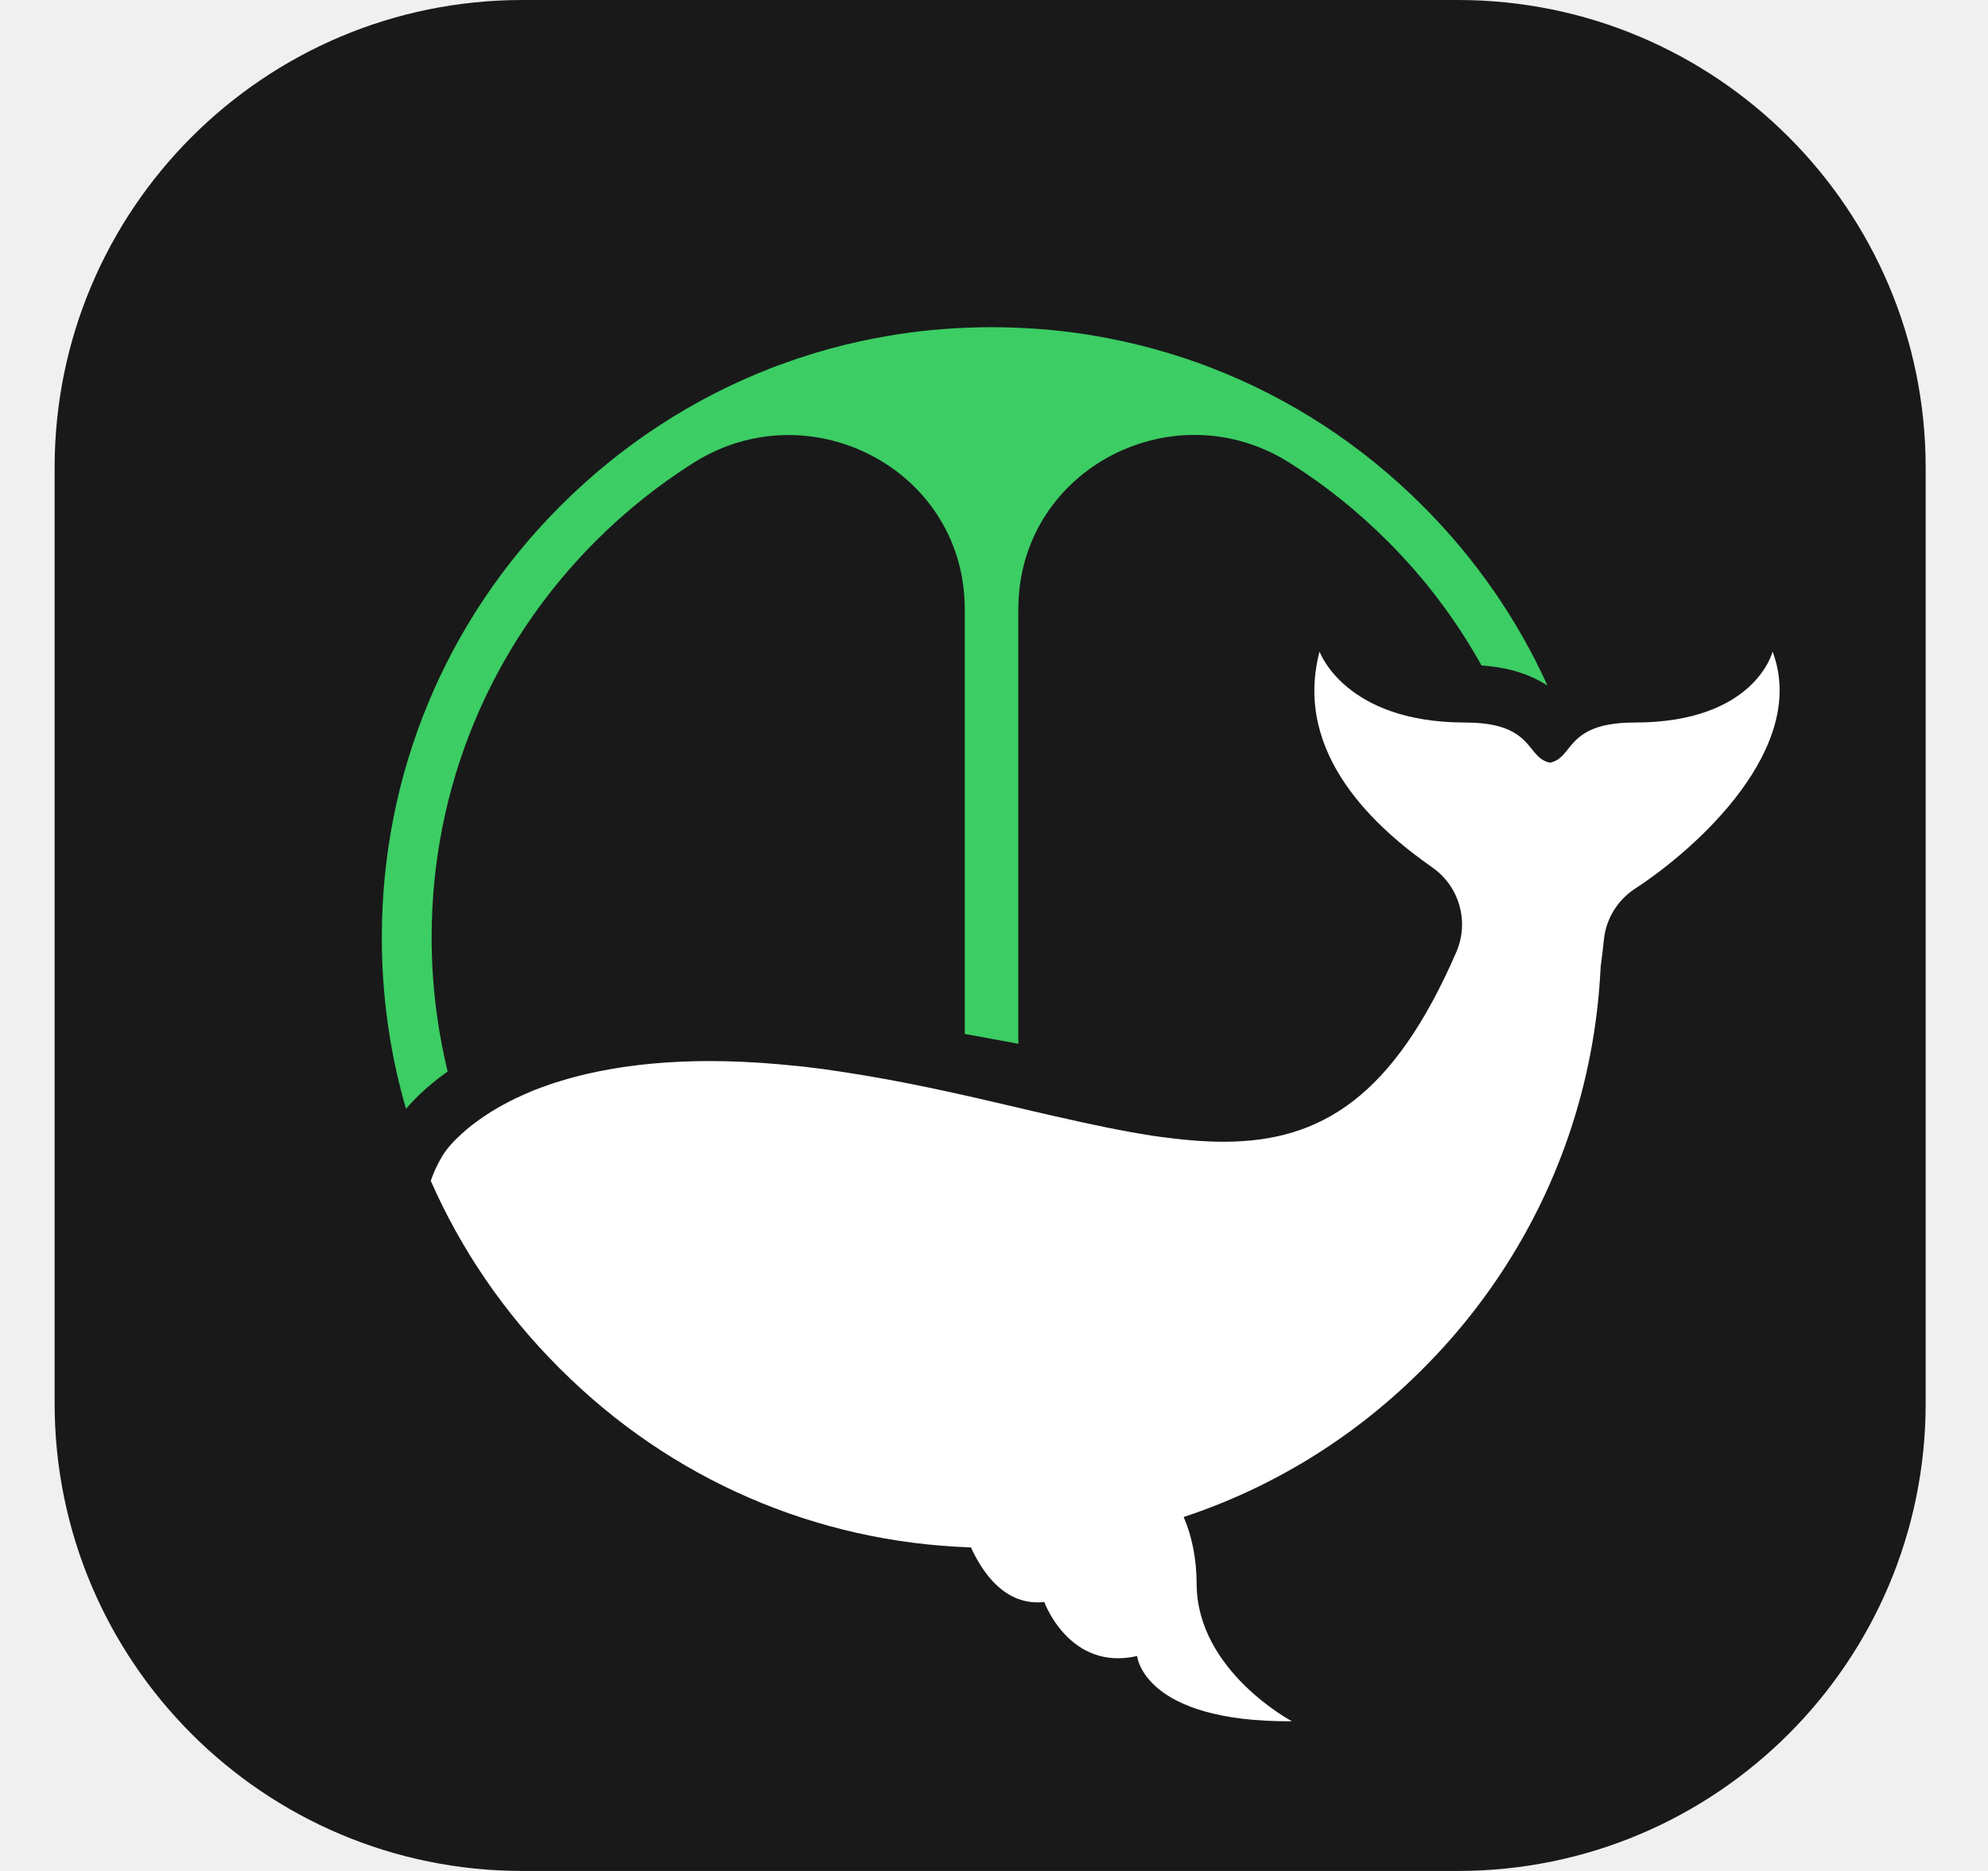
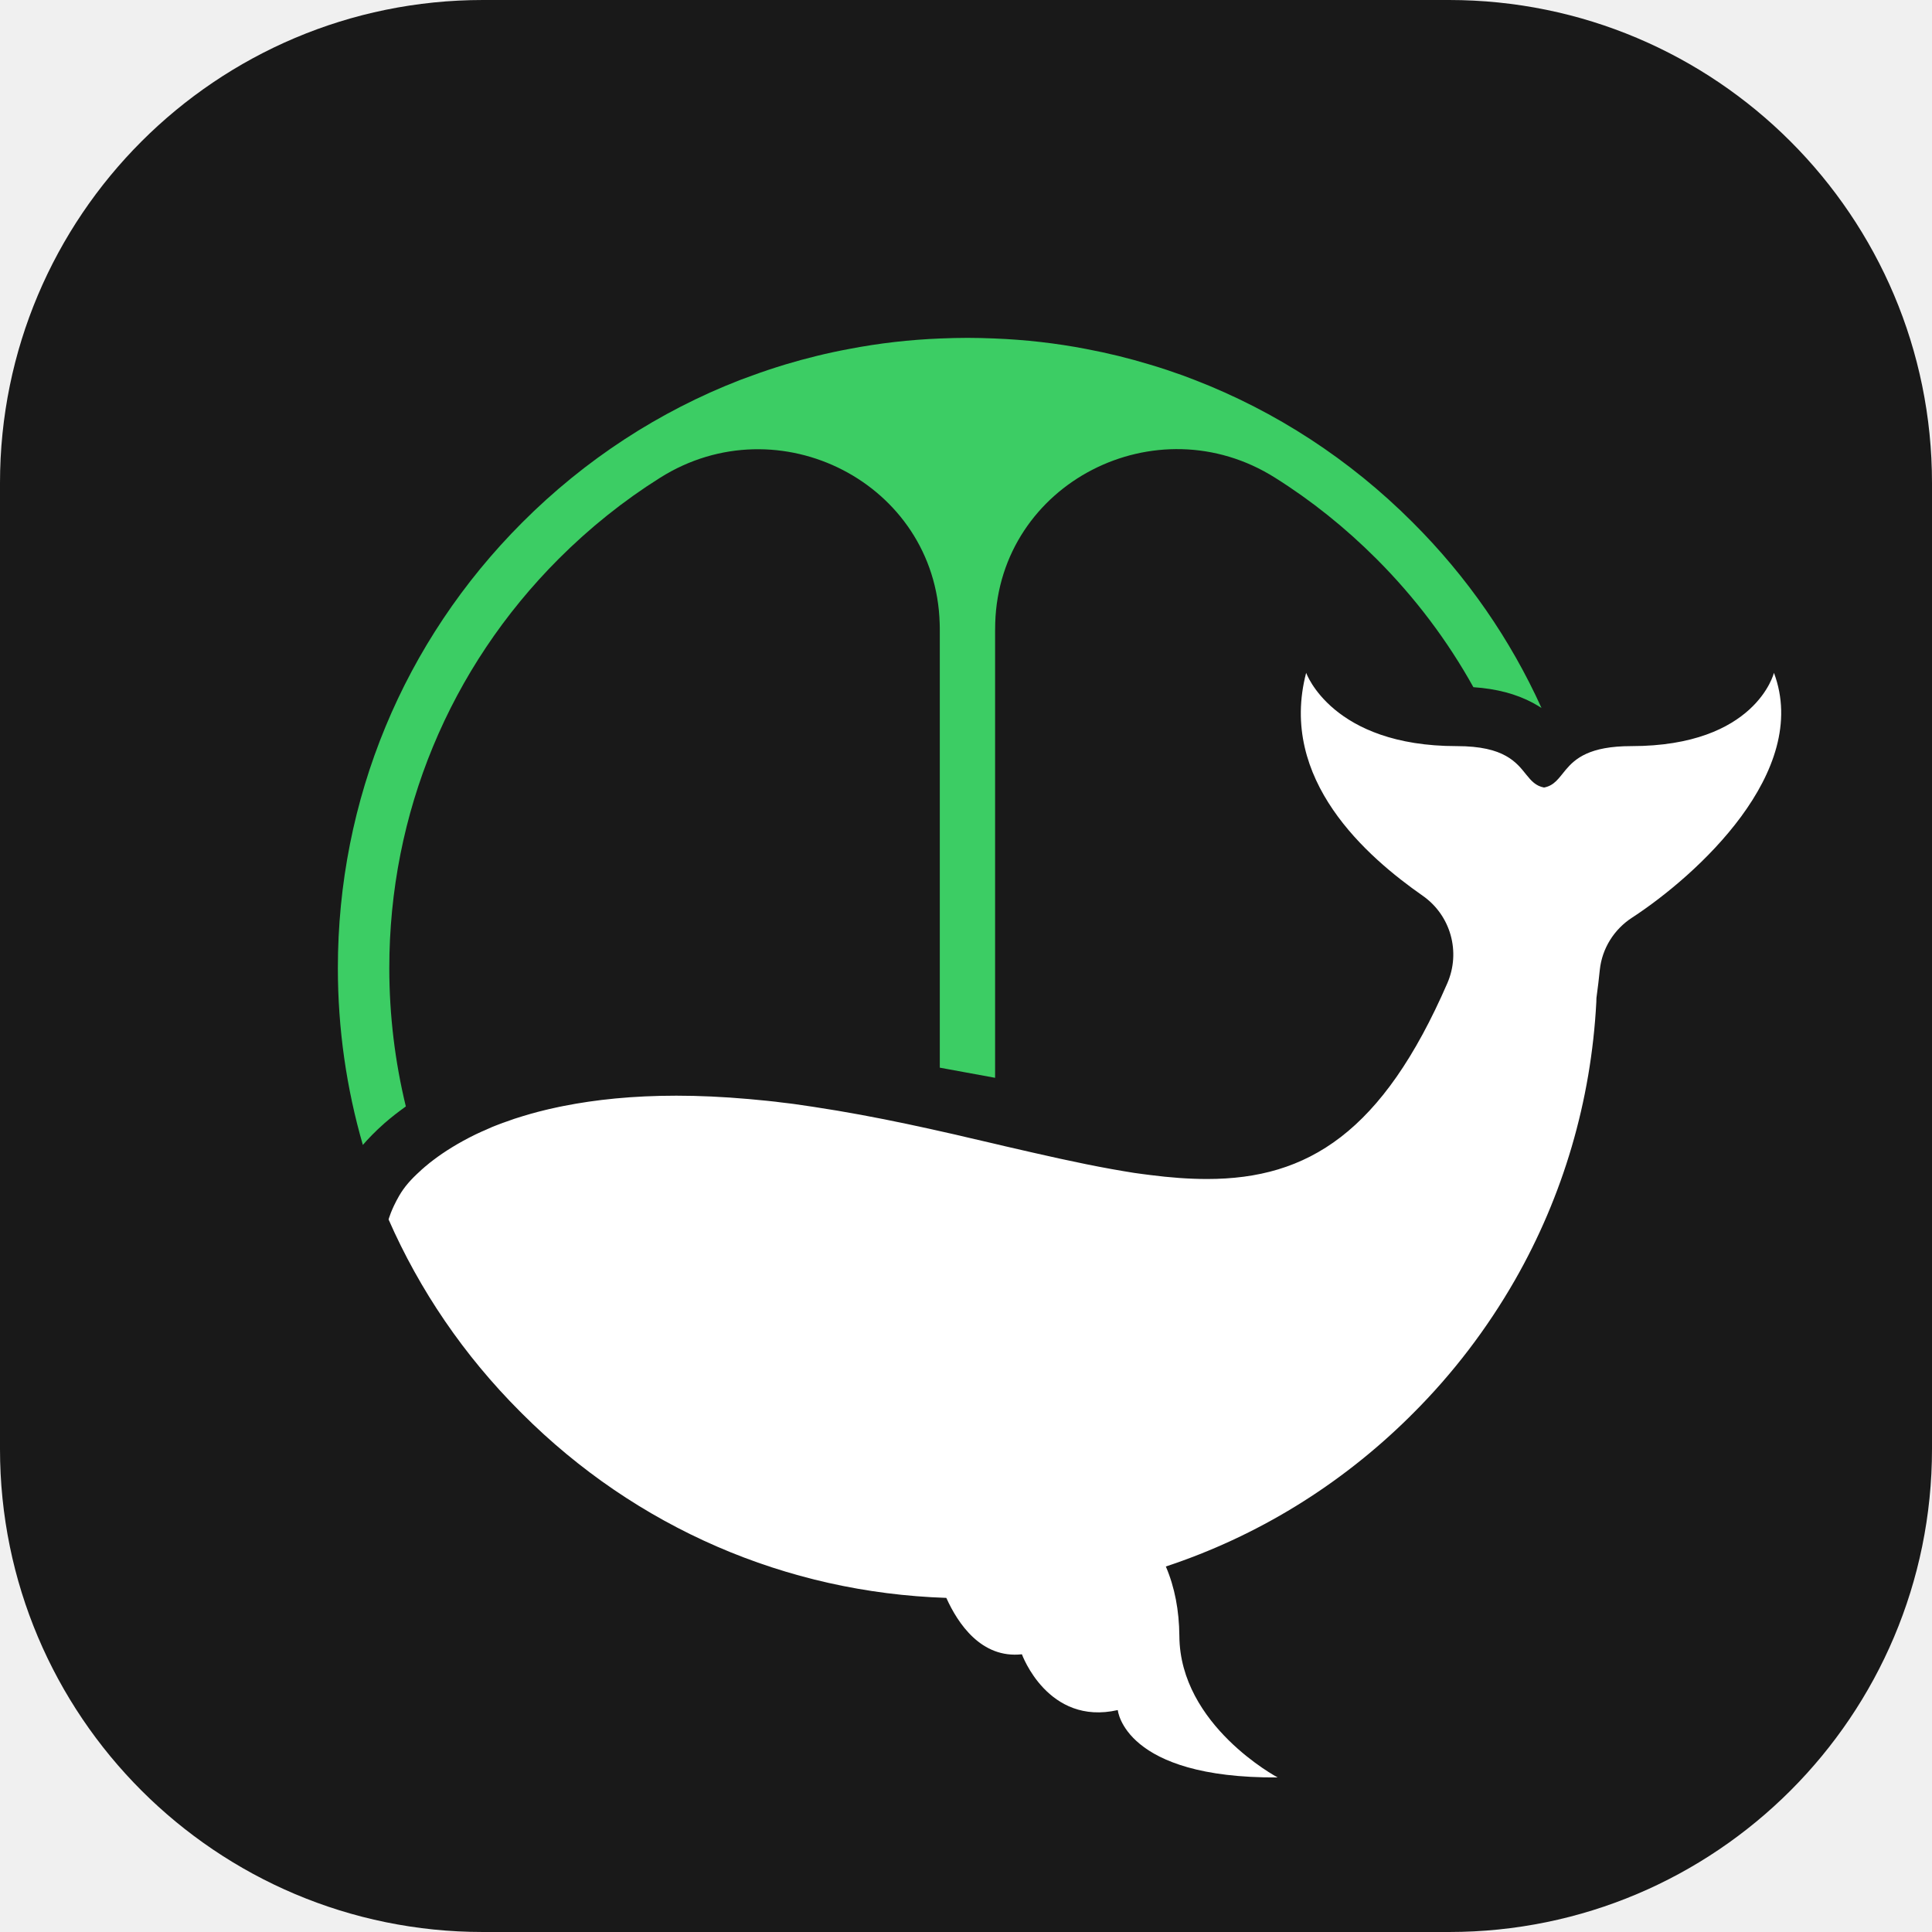
- <svg xmlns="http://www.w3.org/2000/svg" width="17" height="16" viewBox="0 0 17 16" fill="none">
+ <svg xmlns="http://www.w3.org/2000/svg" width="16" height="16" viewBox="0 0 16 16" fill="none">
  <g clip-path="url(#clip0_1758_7536)">
-     <rect x="0.467" width="16" height="16" rx="4" fill="#191919" />
-     <path d="M15.158 5.572C15.158 5.572 15.01 6.179 13.977 6.179C13.63 6.179 13.512 6.282 13.433 6.376C13.377 6.443 13.34 6.506 13.254 6.522C13.117 6.496 13.105 6.353 12.938 6.26C12.854 6.213 12.73 6.179 12.531 6.179C11.498 6.179 11.284 5.572 11.284 5.572C11.051 6.457 11.787 7.096 12.248 7.418C12.48 7.58 12.566 7.883 12.453 8.143C11.916 9.378 11.3 9.764 10.463 9.764C10.312 9.764 10.155 9.752 9.992 9.731C9.947 9.726 9.902 9.719 9.857 9.713C9.827 9.708 9.796 9.703 9.766 9.698C9.735 9.693 9.705 9.688 9.673 9.682C9.394 9.632 9.099 9.564 8.787 9.492C8.757 9.485 8.726 9.477 8.695 9.47C8.235 9.362 7.738 9.247 7.2 9.166C7.147 9.158 7.095 9.15 7.043 9.143C7.03 9.141 7.017 9.14 7.005 9.138C6.979 9.135 6.954 9.132 6.928 9.129C6.916 9.127 6.903 9.126 6.891 9.124C6.865 9.121 6.841 9.119 6.816 9.116C6.766 9.111 6.718 9.106 6.67 9.102C6.455 9.083 6.254 9.074 6.068 9.074C5.706 9.074 5.397 9.107 5.136 9.159C5.108 9.164 5.081 9.17 5.055 9.176C5.029 9.181 5.003 9.188 4.977 9.194C4.939 9.203 4.902 9.213 4.866 9.223C4.842 9.23 4.818 9.237 4.795 9.244C4.772 9.251 4.749 9.258 4.727 9.265C4.705 9.273 4.684 9.28 4.662 9.288C4.652 9.292 4.641 9.295 4.631 9.299C4.61 9.307 4.59 9.315 4.57 9.322C4.56 9.326 4.551 9.33 4.541 9.334C4.522 9.342 4.503 9.351 4.484 9.359C4.475 9.363 4.466 9.367 4.457 9.371C4.439 9.379 4.422 9.387 4.405 9.395C4.259 9.466 4.145 9.539 4.057 9.606C4.046 9.614 4.036 9.621 4.027 9.629C4.01 9.642 3.995 9.655 3.981 9.667C3.978 9.67 3.976 9.672 3.973 9.674C3.973 9.674 3.972 9.675 3.972 9.675C3.971 9.676 3.97 9.677 3.969 9.677C3.967 9.679 3.966 9.68 3.964 9.682C3.959 9.687 3.953 9.691 3.948 9.696C3.87 9.767 3.815 9.828 3.772 9.904C3.706 10.019 3.684 10.099 3.684 10.099C3.942 10.685 4.309 11.225 4.775 11.691C4.777 11.694 4.78 11.696 4.783 11.699C4.785 11.702 4.789 11.705 4.791 11.707C5.735 12.651 6.976 13.189 8.303 13.233C8.4 13.446 8.594 13.737 8.93 13.7C8.93 13.7 9.144 14.294 9.724 14.162C9.724 14.162 9.774 14.728 11.048 14.72C11.048 14.72 10.237 14.29 10.233 13.548C10.232 13.337 10.196 13.146 10.122 12.973C10.873 12.725 11.562 12.305 12.14 11.733C12.149 11.724 12.158 11.716 12.166 11.707C12.5 11.374 12.783 11.002 13.011 10.603C13.411 9.904 13.643 9.119 13.686 8.299C13.687 8.287 13.688 8.276 13.688 8.265C13.7 8.178 13.709 8.1 13.716 8.031C13.735 7.854 13.834 7.696 13.983 7.599C14.517 7.251 15.466 6.392 15.158 5.572Z" fill="white" />
-     <path d="M3.691 8.017C3.691 6.737 4.189 5.534 5.093 4.628C5.35 4.371 5.632 4.146 5.932 3.957C6.914 3.338 8.215 4.001 8.249 5.161C8.249 5.183 8.25 5.206 8.25 5.229V8.842L8.708 8.926V5.229C8.708 5.205 8.708 5.183 8.709 5.16C8.744 4 10.043 3.337 11.025 3.956C11.326 4.145 11.608 4.37 11.866 4.628C12.186 4.948 12.455 5.306 12.669 5.691C12.861 5.704 13.022 5.747 13.16 5.82C13.186 5.834 13.21 5.849 13.233 5.863C12.977 5.298 12.618 4.778 12.167 4.327C11.645 3.804 11.031 3.406 10.362 3.147C10.329 3.134 10.295 3.122 10.262 3.109C10.173 3.077 10.083 3.047 9.992 3.02C9.818 2.967 9.641 2.924 9.462 2.89C9.212 2.842 8.958 2.813 8.7 2.803C8.627 2.8 8.553 2.798 8.48 2.798C8.406 2.798 8.331 2.8 8.258 2.803C8.001 2.813 7.748 2.842 7.499 2.89C7.319 2.923 7.142 2.967 6.968 3.019C6.877 3.047 6.786 3.077 6.697 3.11C6.663 3.122 6.629 3.134 6.596 3.147C5.928 3.406 5.314 3.804 4.792 4.327C3.807 5.312 3.265 6.623 3.265 8.017C3.265 8.52 3.335 9.012 3.472 9.482C3.514 9.433 3.572 9.371 3.65 9.303C3.706 9.254 3.765 9.208 3.828 9.163C3.738 8.792 3.691 8.408 3.691 8.017Z" fill="#3CCD64" />
+     <rect width="16" height="16" rx="4" fill="#191919" />
+     <path d="M14.691 5.572C14.691 5.572 14.543 6.179 13.51 6.179C13.163 6.179 13.045 6.282 12.966 6.376C12.91 6.443 12.873 6.506 12.787 6.522C12.65 6.496 12.639 6.353 12.471 6.26C12.387 6.213 12.264 6.179 12.064 6.179C11.031 6.179 10.817 5.572 10.817 5.572C10.585 6.457 11.321 7.096 11.782 7.418C12.014 7.58 12.099 7.883 11.986 8.143C11.449 9.378 10.833 9.764 9.997 9.764C9.845 9.764 9.688 9.752 9.525 9.731C9.48 9.726 9.436 9.719 9.39 9.713C9.36 9.708 9.33 9.703 9.299 9.698C9.268 9.693 9.238 9.688 9.207 9.682C8.928 9.632 8.633 9.564 8.321 9.492C8.29 9.485 8.259 9.477 8.228 9.47C7.768 9.362 7.272 9.247 6.734 9.166C6.681 9.158 6.628 9.15 6.577 9.143C6.564 9.141 6.551 9.14 6.538 9.138C6.512 9.135 6.487 9.132 6.462 9.129C6.449 9.127 6.436 9.126 6.424 9.124C6.399 9.121 6.374 9.119 6.349 9.116C6.3 9.111 6.251 9.106 6.203 9.102C5.988 9.083 5.788 9.074 5.601 9.074C5.239 9.074 4.931 9.107 4.669 9.159C4.642 9.164 4.615 9.17 4.588 9.176C4.562 9.181 4.536 9.188 4.51 9.194C4.472 9.203 4.435 9.213 4.399 9.223C4.375 9.23 4.351 9.237 4.328 9.244C4.305 9.251 4.283 9.258 4.261 9.265C4.238 9.273 4.217 9.28 4.196 9.288C4.185 9.292 4.175 9.295 4.164 9.299C4.144 9.307 4.123 9.315 4.104 9.322C4.094 9.326 4.084 9.33 4.074 9.334C4.055 9.342 4.036 9.351 4.018 9.359C4.009 9.363 3.999 9.367 3.99 9.371C3.972 9.379 3.955 9.387 3.938 9.395C3.793 9.466 3.678 9.539 3.59 9.606C3.58 9.614 3.57 9.621 3.56 9.629C3.544 9.642 3.528 9.655 3.514 9.667C3.512 9.67 3.509 9.672 3.506 9.674C3.506 9.674 3.505 9.675 3.505 9.675C3.504 9.676 3.504 9.677 3.503 9.677C3.501 9.679 3.499 9.68 3.497 9.682C3.492 9.687 3.486 9.691 3.482 9.696C3.403 9.767 3.349 9.828 3.305 9.904C3.239 10.019 3.218 10.099 3.218 10.099C3.475 10.685 3.842 11.225 4.308 11.691C4.311 11.694 4.314 11.696 4.316 11.699C4.319 11.702 4.322 11.705 4.324 11.707C5.268 12.651 6.51 13.189 7.837 13.233C7.933 13.446 8.127 13.737 8.463 13.7C8.463 13.7 8.677 14.294 9.257 14.162C9.257 14.162 9.307 14.728 10.581 14.72C10.581 14.72 9.771 14.29 9.767 13.548C9.765 13.337 9.729 13.146 9.655 12.973C10.406 12.725 11.095 12.305 11.674 11.733C11.682 11.724 11.691 11.716 11.7 11.707C12.034 11.374 12.316 11.002 12.545 10.603C12.945 9.904 13.177 9.119 13.22 8.299C13.22 8.287 13.221 8.276 13.221 8.265C13.233 8.178 13.242 8.1 13.249 8.031C13.268 7.854 13.367 7.696 13.517 7.599C14.05 7.251 14.999 6.392 14.691 5.572Z" fill="white" />
+     <path d="M3.224 8.017C3.224 6.737 3.722 5.534 4.627 4.628C4.884 4.371 5.165 4.146 5.466 3.957C6.447 3.338 7.748 4.001 7.782 5.161C7.783 5.183 7.783 5.206 7.783 5.229V8.842L8.241 8.926V5.229C8.241 5.205 8.242 5.183 8.242 5.16C8.277 4 9.577 3.337 10.559 3.956C10.86 4.145 11.141 4.37 11.399 4.628C11.719 4.948 11.988 5.306 12.202 5.691C12.394 5.704 12.556 5.747 12.693 5.82C12.719 5.834 12.744 5.849 12.766 5.863C12.51 5.298 12.152 4.778 11.7 4.327C11.178 3.804 10.564 3.406 9.895 3.147C9.862 3.134 9.828 3.122 9.795 3.109C9.706 3.077 9.616 3.047 9.525 3.02C9.351 2.967 9.175 2.924 8.995 2.89C8.746 2.842 8.491 2.813 8.233 2.803C8.16 2.8 8.087 2.798 8.013 2.798C7.939 2.798 7.865 2.8 7.791 2.803C7.534 2.813 7.281 2.842 7.032 2.89C6.853 2.923 6.675 2.967 6.502 3.019C6.41 3.047 6.319 3.077 6.23 3.11C6.196 3.122 6.163 3.134 6.129 3.147C5.461 3.406 4.847 3.804 4.325 4.327C3.341 5.312 2.798 6.623 2.798 8.017C2.798 8.52 2.869 9.012 3.005 9.482C3.047 9.433 3.106 9.371 3.183 9.303C3.239 9.254 3.298 9.208 3.361 9.163C3.271 8.792 3.224 8.408 3.224 8.017Z" fill="#3CCD64" />
  </g>
  <defs>
    <clipPath id="clip0_1758_7536">
-       <rect x="0.467" width="16" height="16" rx="4" fill="white" />
+       <rect width="16" height="16" rx="4" fill="white" />
    </clipPath>
  </defs>
</svg>
